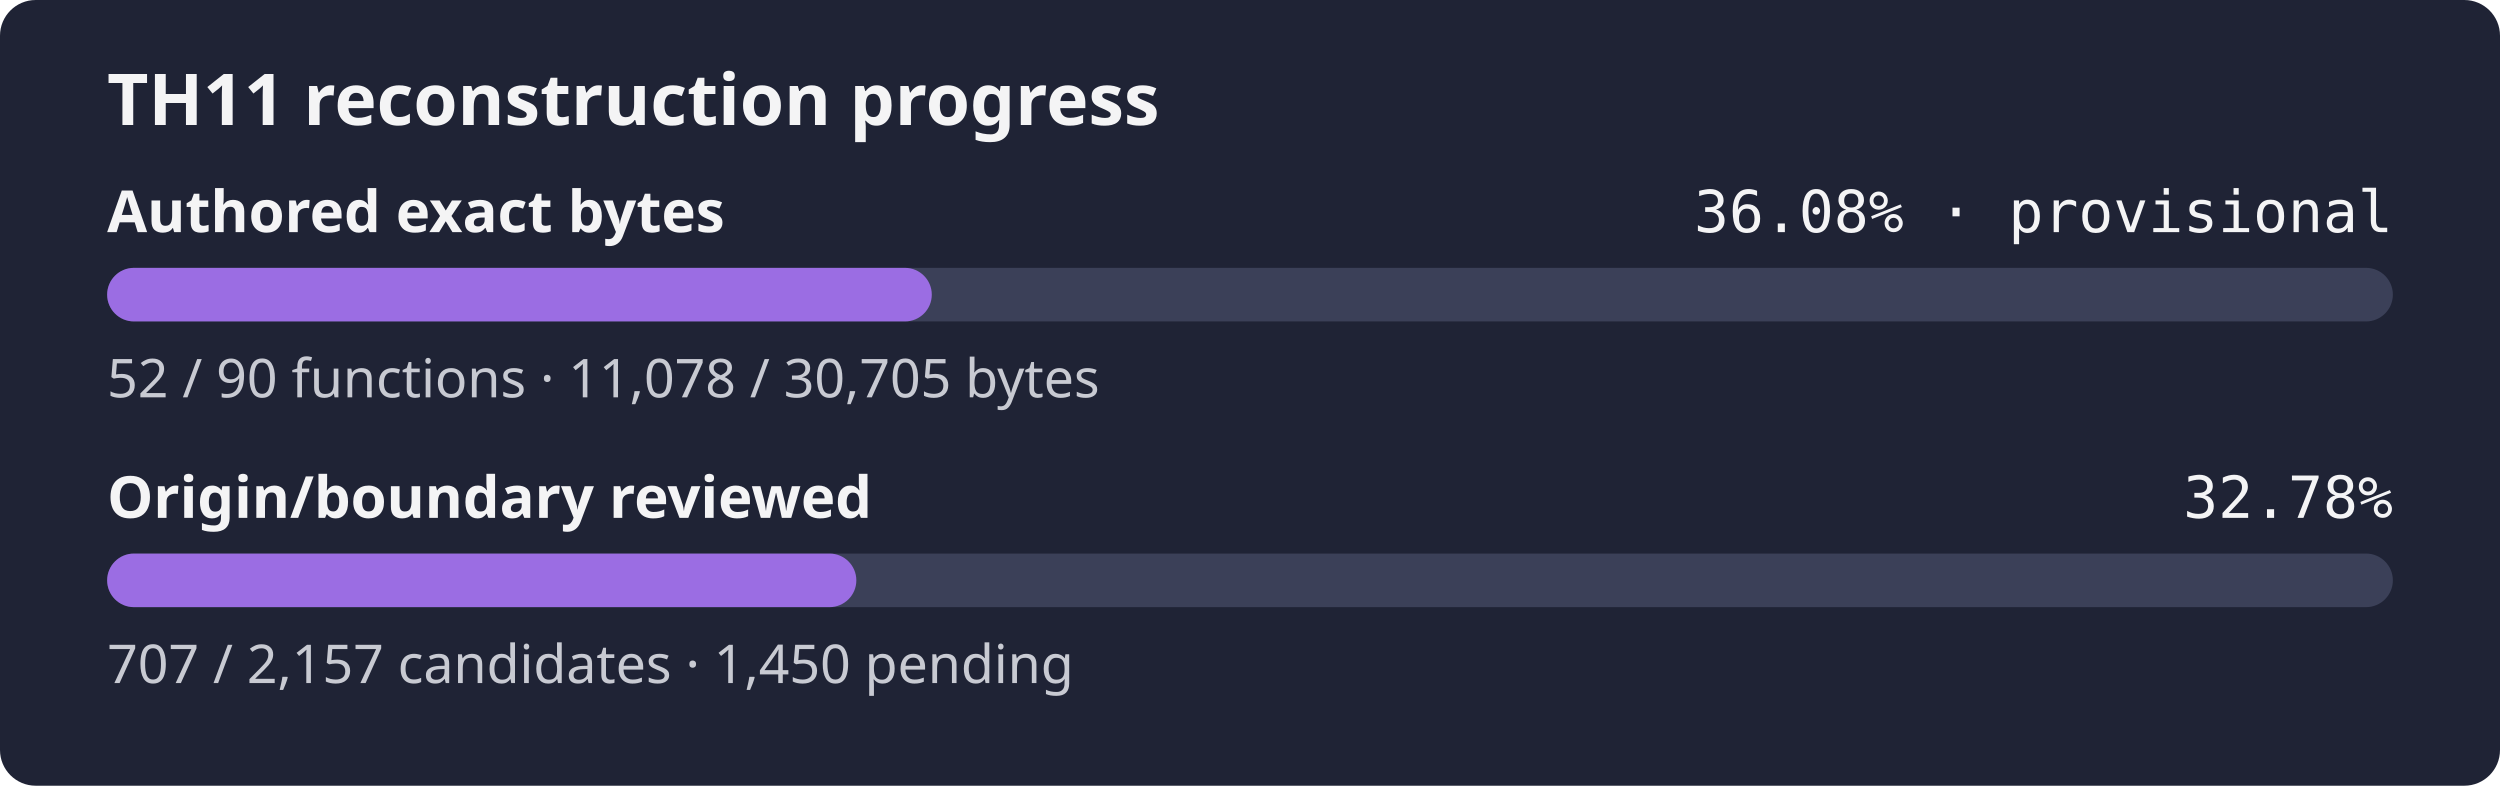
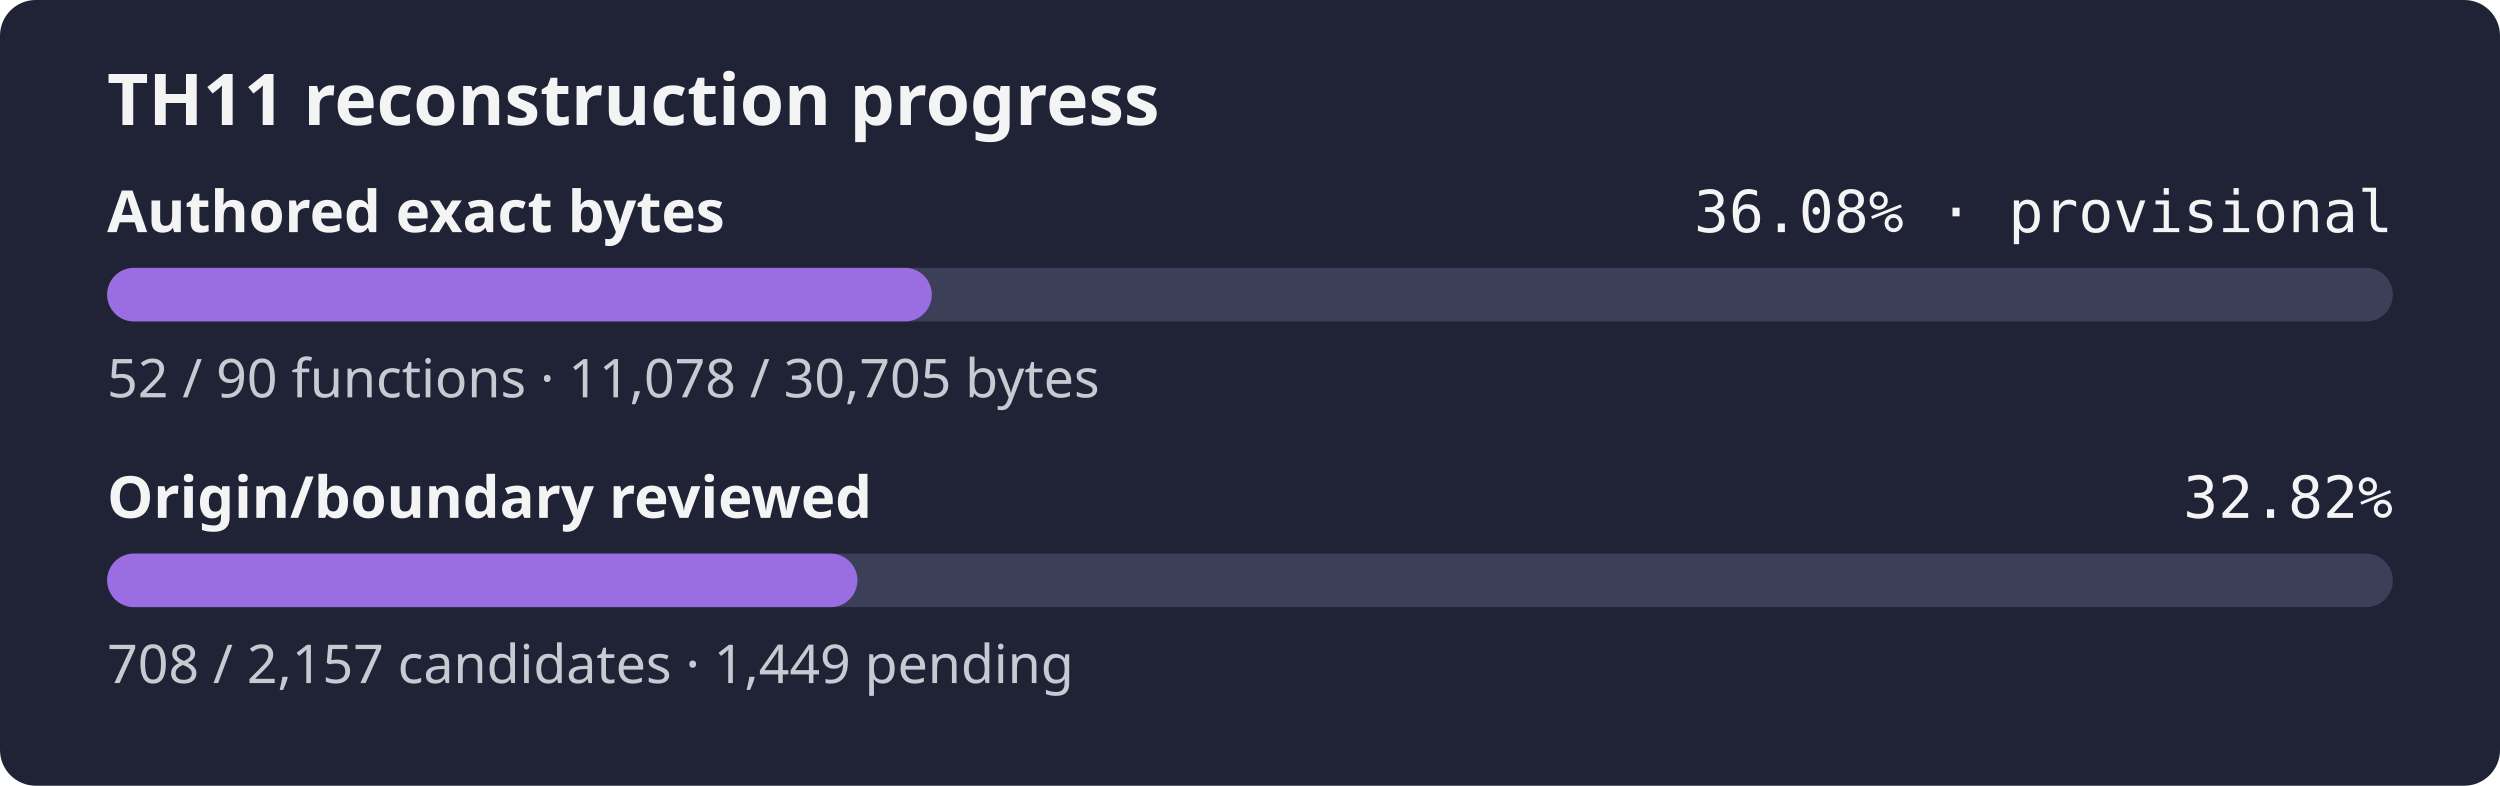
- <svg xmlns="http://www.w3.org/2000/svg" width="560" height="176" role="img" aria-label="TH11 reconstruction progress: currently classified authored bytes 36.08% exact, provisional inventory, origin and boundary review 32.78%">
+ <svg xmlns="http://www.w3.org/2000/svg" width="560" height="176" role="img" aria-label="TH11 reconstruction progress: currently classified authored bytes 36.08% exact, provisional inventory, origin and boundary review 32.82%">
  <rect width="560" height="176" rx="8" fill="#1f2335" />
  <text x="24" y="28" fill="#f4f4f5" font-family="sans-serif" font-size="16" font-weight="600">TH11 reconstruction progress</text>
  <text x="24" y="52" fill="#f4f4f5" font-family="sans-serif" font-size="13" font-weight="600">Authored exact bytes</text>
  <text x="536" y="52" fill="#f4f4f5" text-anchor="end" font-family="monospace" font-size="13">36.08% · provisional</text>
  <rect x="24" y="60" width="512" height="12" rx="6" fill="#3b4058" />
  <rect x="24" y="60" width="184.72" height="12" rx="6" fill="#9b6de3" />
  <text x="24" y="89" fill="#c8cad2" font-family="sans-serif" font-size="12">52 / 90 functions · 11,078 / 30,705 bytes</text>
  <text x="24" y="116" fill="#f4f4f5" font-family="sans-serif" font-size="13" font-weight="600">Origin/boundary reviewed</text>
-   <text x="536" y="116" fill="#f4f4f5" text-anchor="end" font-family="monospace" font-size="13">32.78%</text>
+   <text x="536" y="116" fill="#f4f4f5" text-anchor="end" font-family="monospace" font-size="13">32.82%</text>
  <rect x="24" y="124" width="512" height="12" rx="6" fill="#3b4058" />
-   <rect x="24" y="124" width="167.82" height="12" rx="6" fill="#9b6de3" />
-   <text x="24" y="153" fill="#c8cad2" font-family="sans-serif" font-size="12">707 / 2,157 candidates · 1,450 pending</text>
+   <rect x="24" y="124" width="168.06" height="12" rx="6" fill="#9b6de3" />
+   <text x="24" y="153" fill="#c8cad2" font-family="sans-serif" font-size="12">708 / 2,157 candidates · 1,449 pending</text>
</svg>
